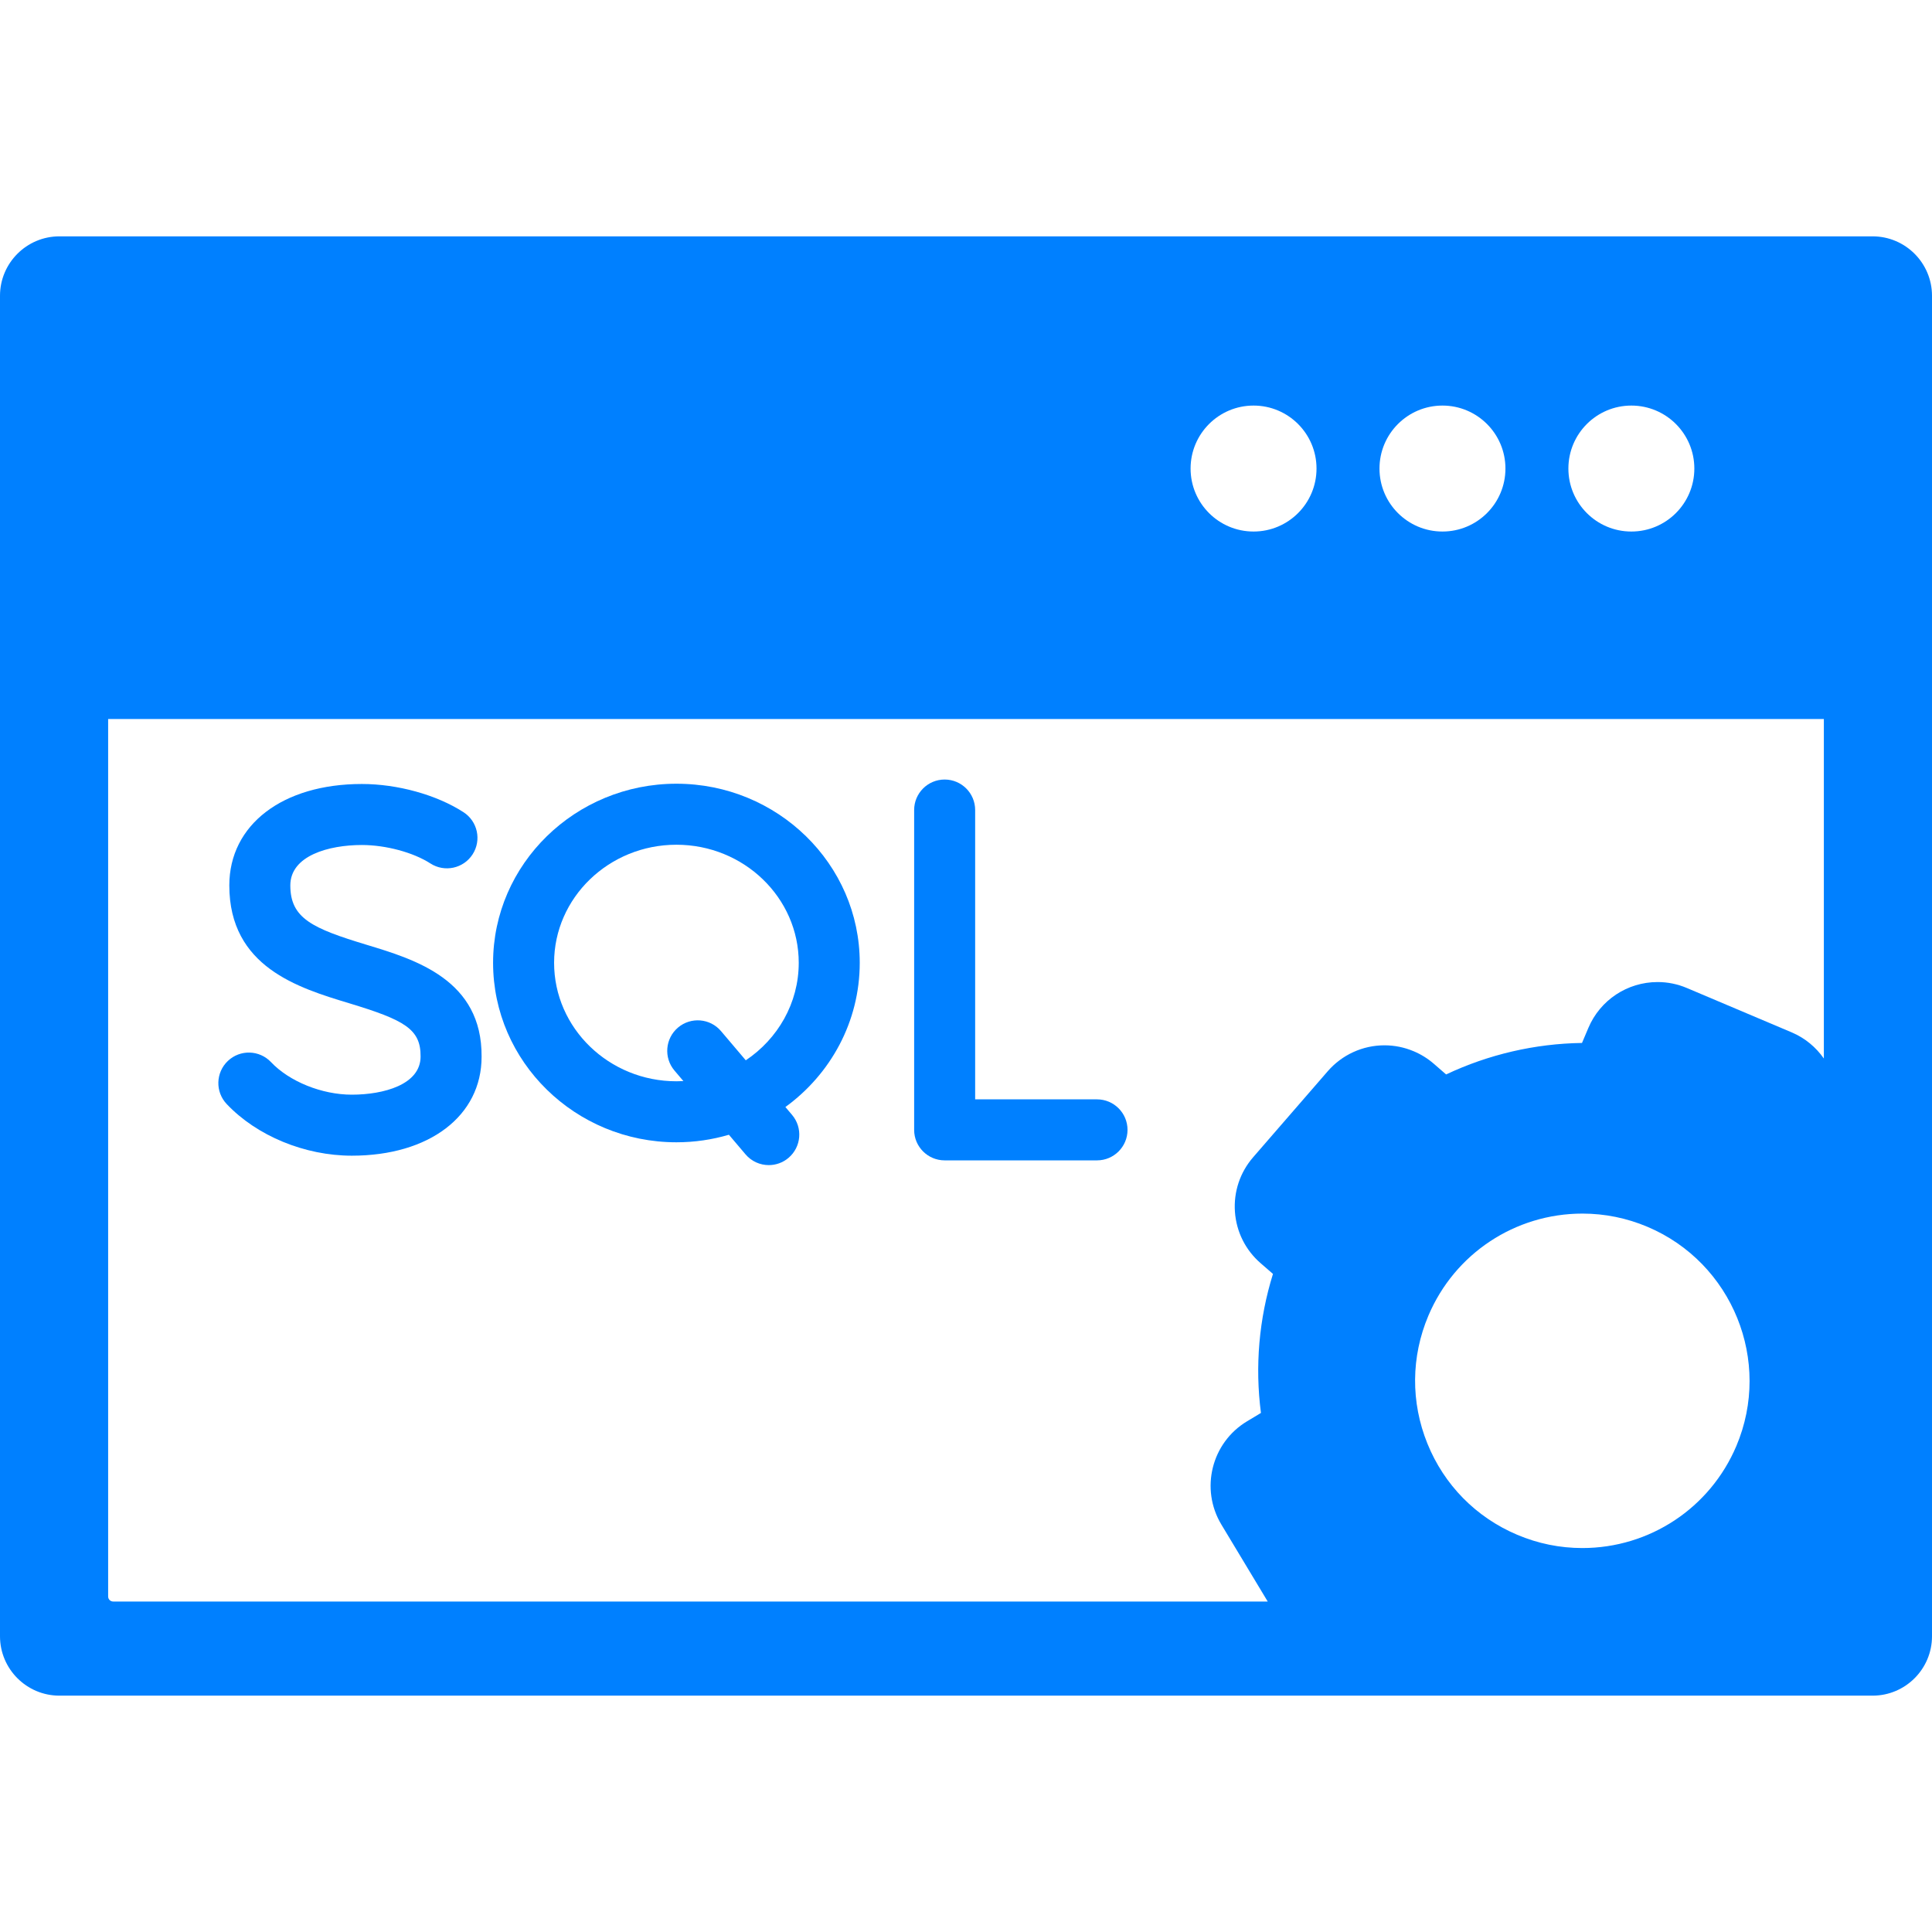
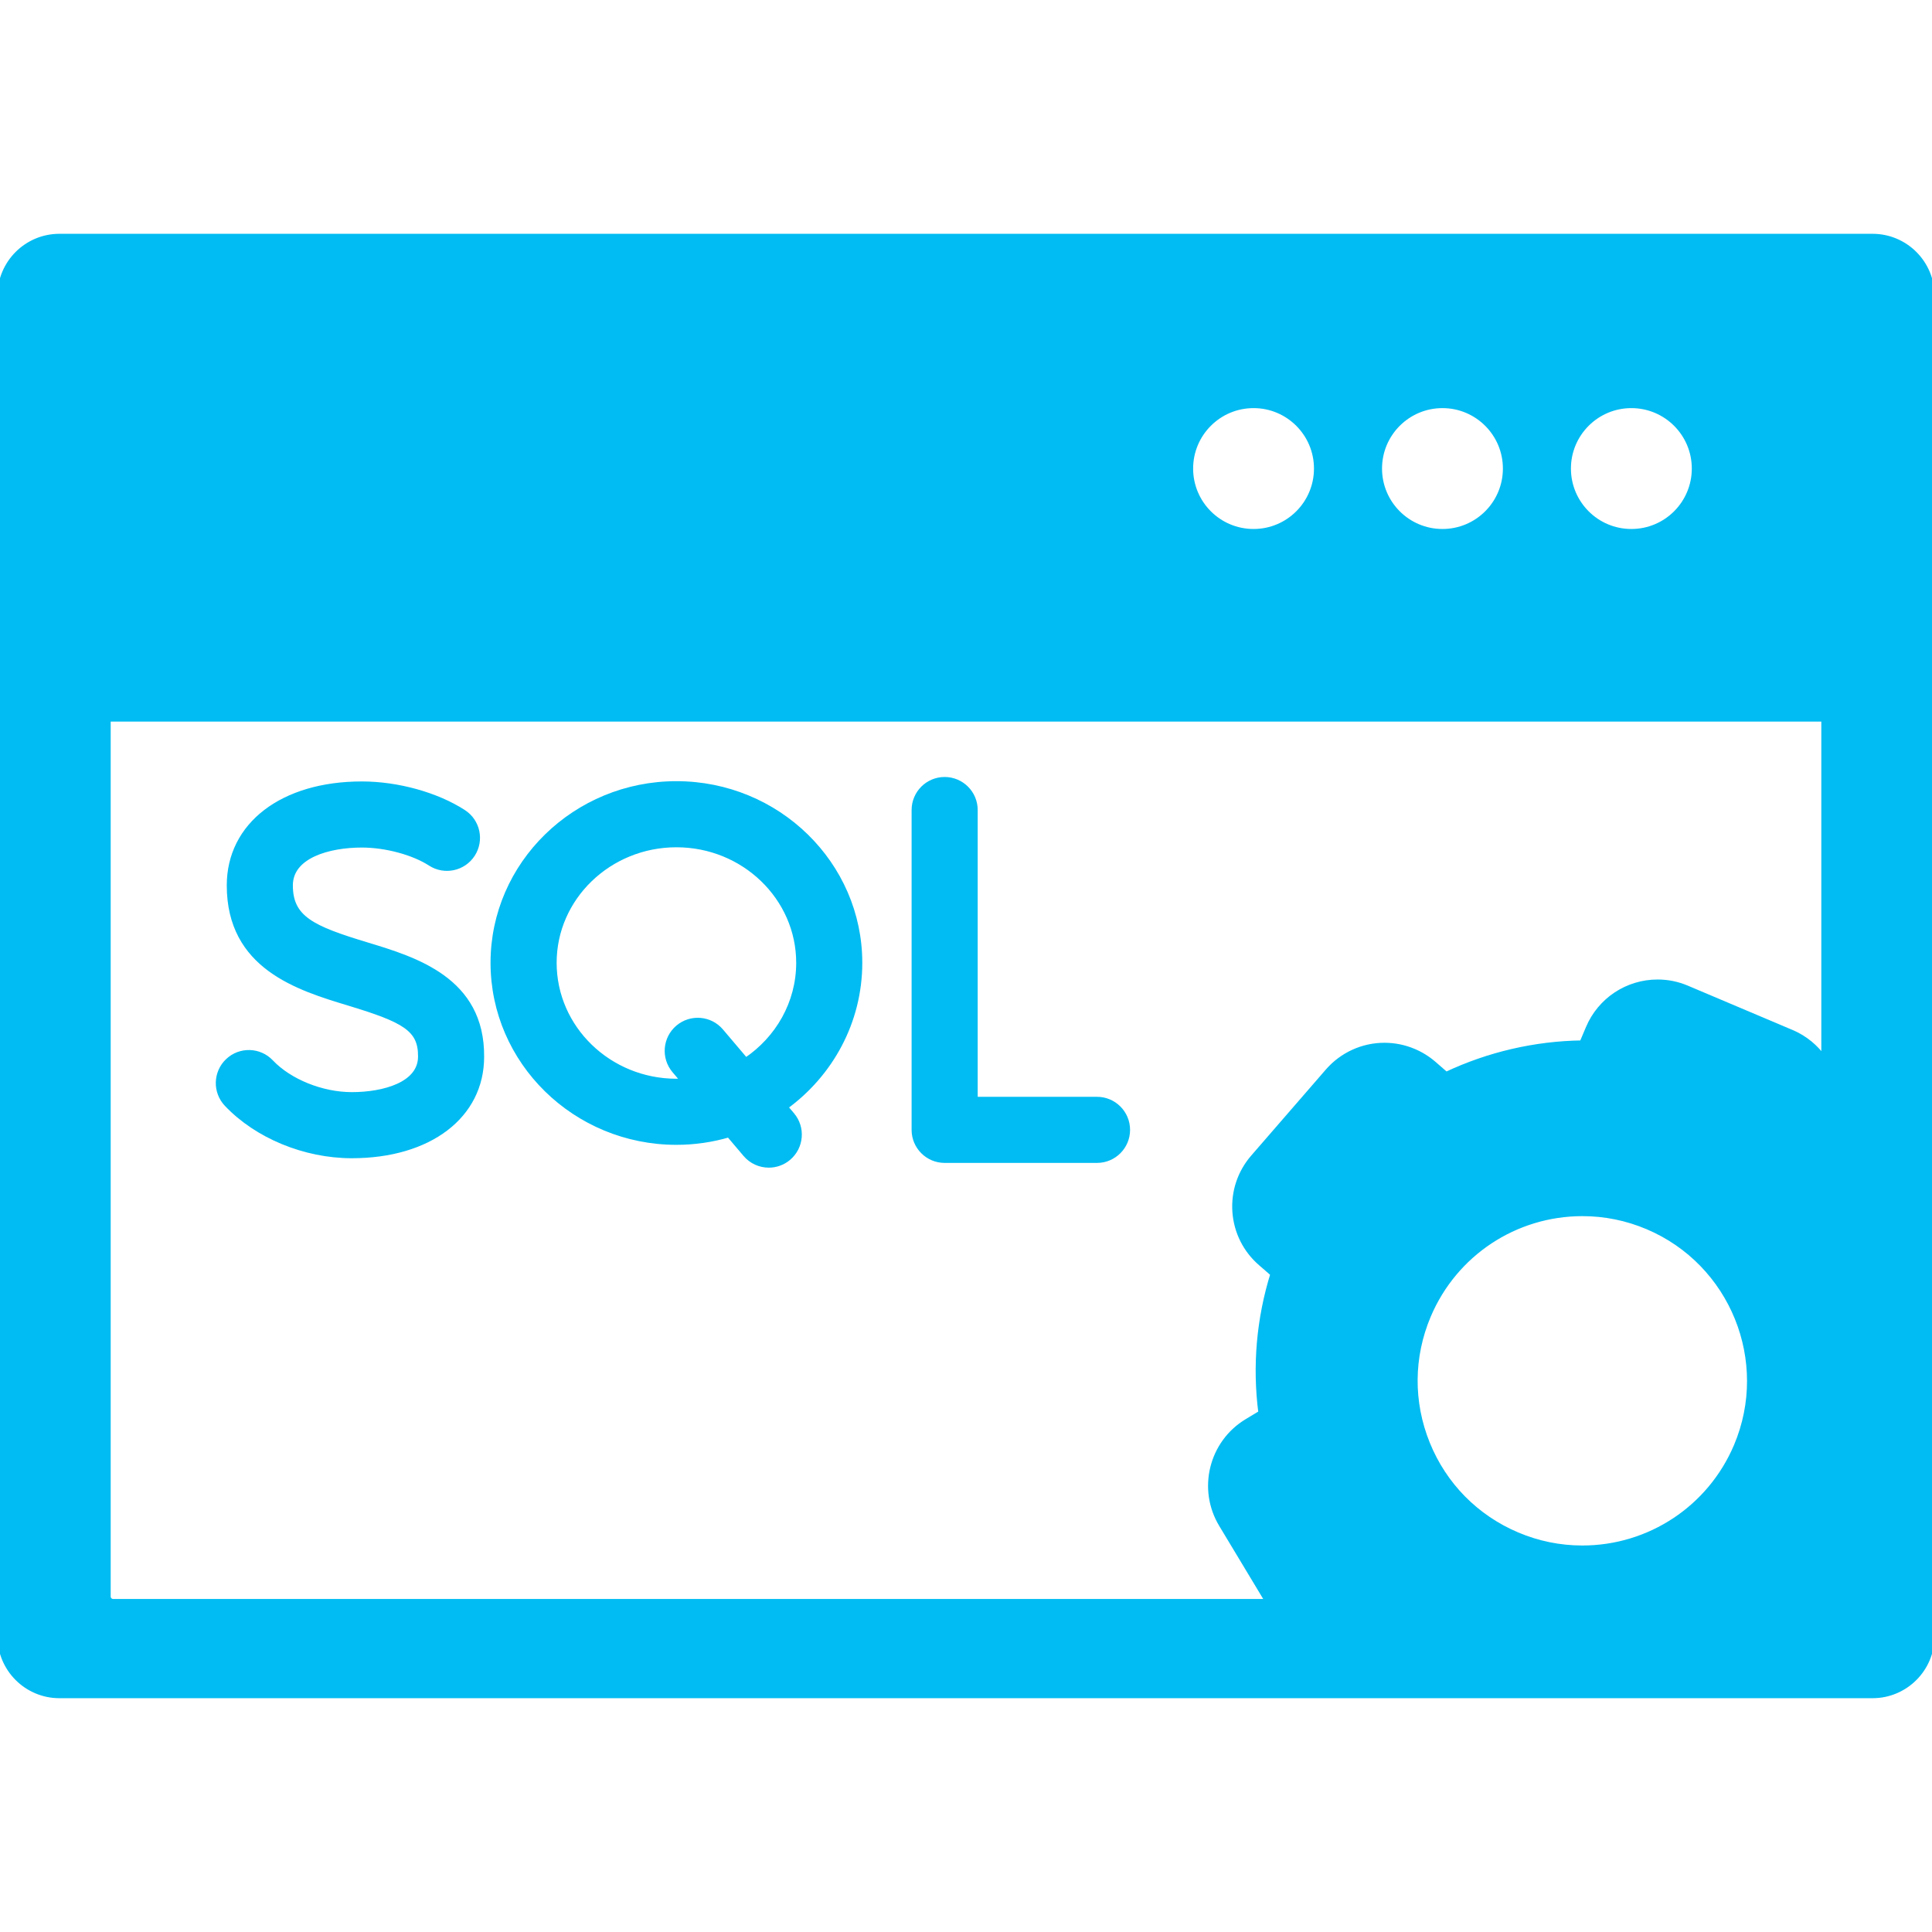
- <svg xmlns="http://www.w3.org/2000/svg" fill="#0080ff" height="256px" width="256px" version="1.1" id="Capa_1" viewBox="0 0 380 380" xml:space="preserve" stroke="##00bcf2">
+ <svg xmlns="http://www.w3.org/2000/svg" fill="#00bcf2" height="256px" width="256px" version="1.1" id="Capa_1" viewBox="0 0 380 380" xml:space="preserve" stroke="#00bcf2">
  <g id="SVGRepo_bgCarrier" stroke-width="0" />
  <g id="SVGRepo_tracerCarrier" stroke-linecap="round" stroke-linejoin="round" />
  <g id="SVGRepo_iconCarrier">
    <g>
      <path d="M215.77,216.23h-23.969v-56.906c0-3.314-2.686-6-6-6c-3.313,0-6,2.686-6,6v62.906c0,3.313,2.687,6,6,6h29.969 c3.313,0,6-2.687,6-6C221.77,218.917,219.083,216.23,215.77,216.23z" />
      <path d="M72.102,185.826c-10.658-3.229-14.999-5.188-14.999-11.676c0-5.867,7.579-7.949,14.07-7.949 c4.704,0,10.122,1.458,13.482,3.629c2.783,1.797,6.497,0.999,8.296-1.784c1.798-2.783,0.999-6.497-1.784-8.295 c-5.299-3.423-12.96-5.55-19.994-5.55c-15.594,0-26.07,8.017-26.07,19.949c0,16.037,13.595,20.154,23.521,23.16 c10.963,3.32,14.144,5.094,14.099,10.498c0,5.536-7.288,7.5-13.529,7.5c-5.879,0-12.265-2.573-15.891-6.404 c-2.277-2.407-6.077-2.511-8.481-0.233c-2.407,2.278-2.512,6.075-0.233,8.482c5.929,6.264,15.357,10.155,24.605,10.155 c15.27,0,25.529-7.836,25.529-19.45C94.848,192.715,81.701,188.733,72.102,185.826z" />
      <path d="M133.042,154.148c-19.883,0-36.059,15.8-36.059,35.221c0,19.467,16.176,35.305,36.059,35.305 c3.588,0,7.052-0.522,10.325-1.482l3.266,3.851c1.187,1.399,2.877,2.119,4.579,2.119c1.371,0,2.75-0.468,3.878-1.424 c2.527-2.144,2.839-5.93,0.695-8.457l-1.308-1.542c8.865-6.438,14.623-16.757,14.623-28.369 C169.101,169.948,152.925,154.148,133.042,154.148z M146.686,208.55l-4.873-5.746c-2.142-2.526-5.928-2.837-8.457-0.695 c-2.527,2.144-2.839,5.93-0.695,8.457l1.754,2.068c-0.455,0.025-0.911,0.04-1.372,0.04c-13.266,0-24.059-10.455-24.059-23.305 c0-12.804,10.793-23.221,24.059-23.221c13.266,0,24.059,10.417,24.059,23.221C157.101,197.314,152.971,204.341,146.686,208.55z" />
      <path d="M368.317,46.487H11.684C5.24,46.487,0,51.73,0,58.173v263.656c0,6.442,5.24,11.684,11.684,11.684h356.634 c6.442,0,11.683-5.242,11.683-11.684V58.173C380,51.73,374.76,46.487,368.317,46.487z M320.868,79.771 c6.844,0,12.387,5.547,12.387,12.387c0,6.842-5.543,12.387-12.387,12.387c-6.839,0-12.385-5.545-12.385-12.387 C308.483,85.318,314.029,79.771,320.868,79.771z M283.715,79.771c6.839,0,12.386,5.547,12.386,12.387 c0,6.842-5.547,12.387-12.386,12.387c-6.839,0-12.387-5.545-12.387-12.387C271.328,85.318,276.876,79.771,283.715,79.771z M246.561,79.771c6.839,0,12.381,5.547,12.381,12.387c0,6.842-5.542,12.387-12.381,12.387c-6.844,0-12.387-5.545-12.387-12.387 C234.175,85.318,239.718,79.771,246.561,79.771z M21.27,314.01V141.424H358.73v66.774c-1.537-2.202-3.678-4.02-6.327-5.143 l-20.614-8.726c-1.834-0.778-3.771-1.172-5.754-1.172c-5.956,0-11.304,3.54-13.623,9.02l-1.252,2.959 c-9.228,0.129-18.383,2.255-26.729,6.193l-2.426-2.107c-1.175-1.018-2.498-1.841-3.932-2.447c-1.841-0.779-3.783-1.174-5.772-1.174 c-4.276,0-8.341,1.858-11.154,5.099l-14.671,16.915c-2.584,2.986-3.855,6.794-3.581,10.735c0.285,3.941,2.085,7.535,5.065,10.115 l2.417,2.098c-2.755,8.849-3.562,18.179-2.365,27.344l-2.748,1.654c-6.982,4.2-9.242,13.302-5.039,20.293L249.344,315H22.26 C21.714,315,21.27,314.556,21.27,314.01z M280.949,258.768c5.162-12.192,17.054-20.07,30.295-20.07 c4.411,0,8.722,0.878,12.813,2.61c16.697,7.072,24.529,26.408,17.461,43.105c-5.166,12.191-17.058,20.068-30.294,20.068 c0,0-0.001,0-0.002,0c-4.41,0-8.721-0.878-12.811-2.611c-8.089-3.424-14.36-9.793-17.658-17.935 C277.455,275.794,277.524,266.856,280.949,258.768z" />
    </g>
  </g>
</svg>
